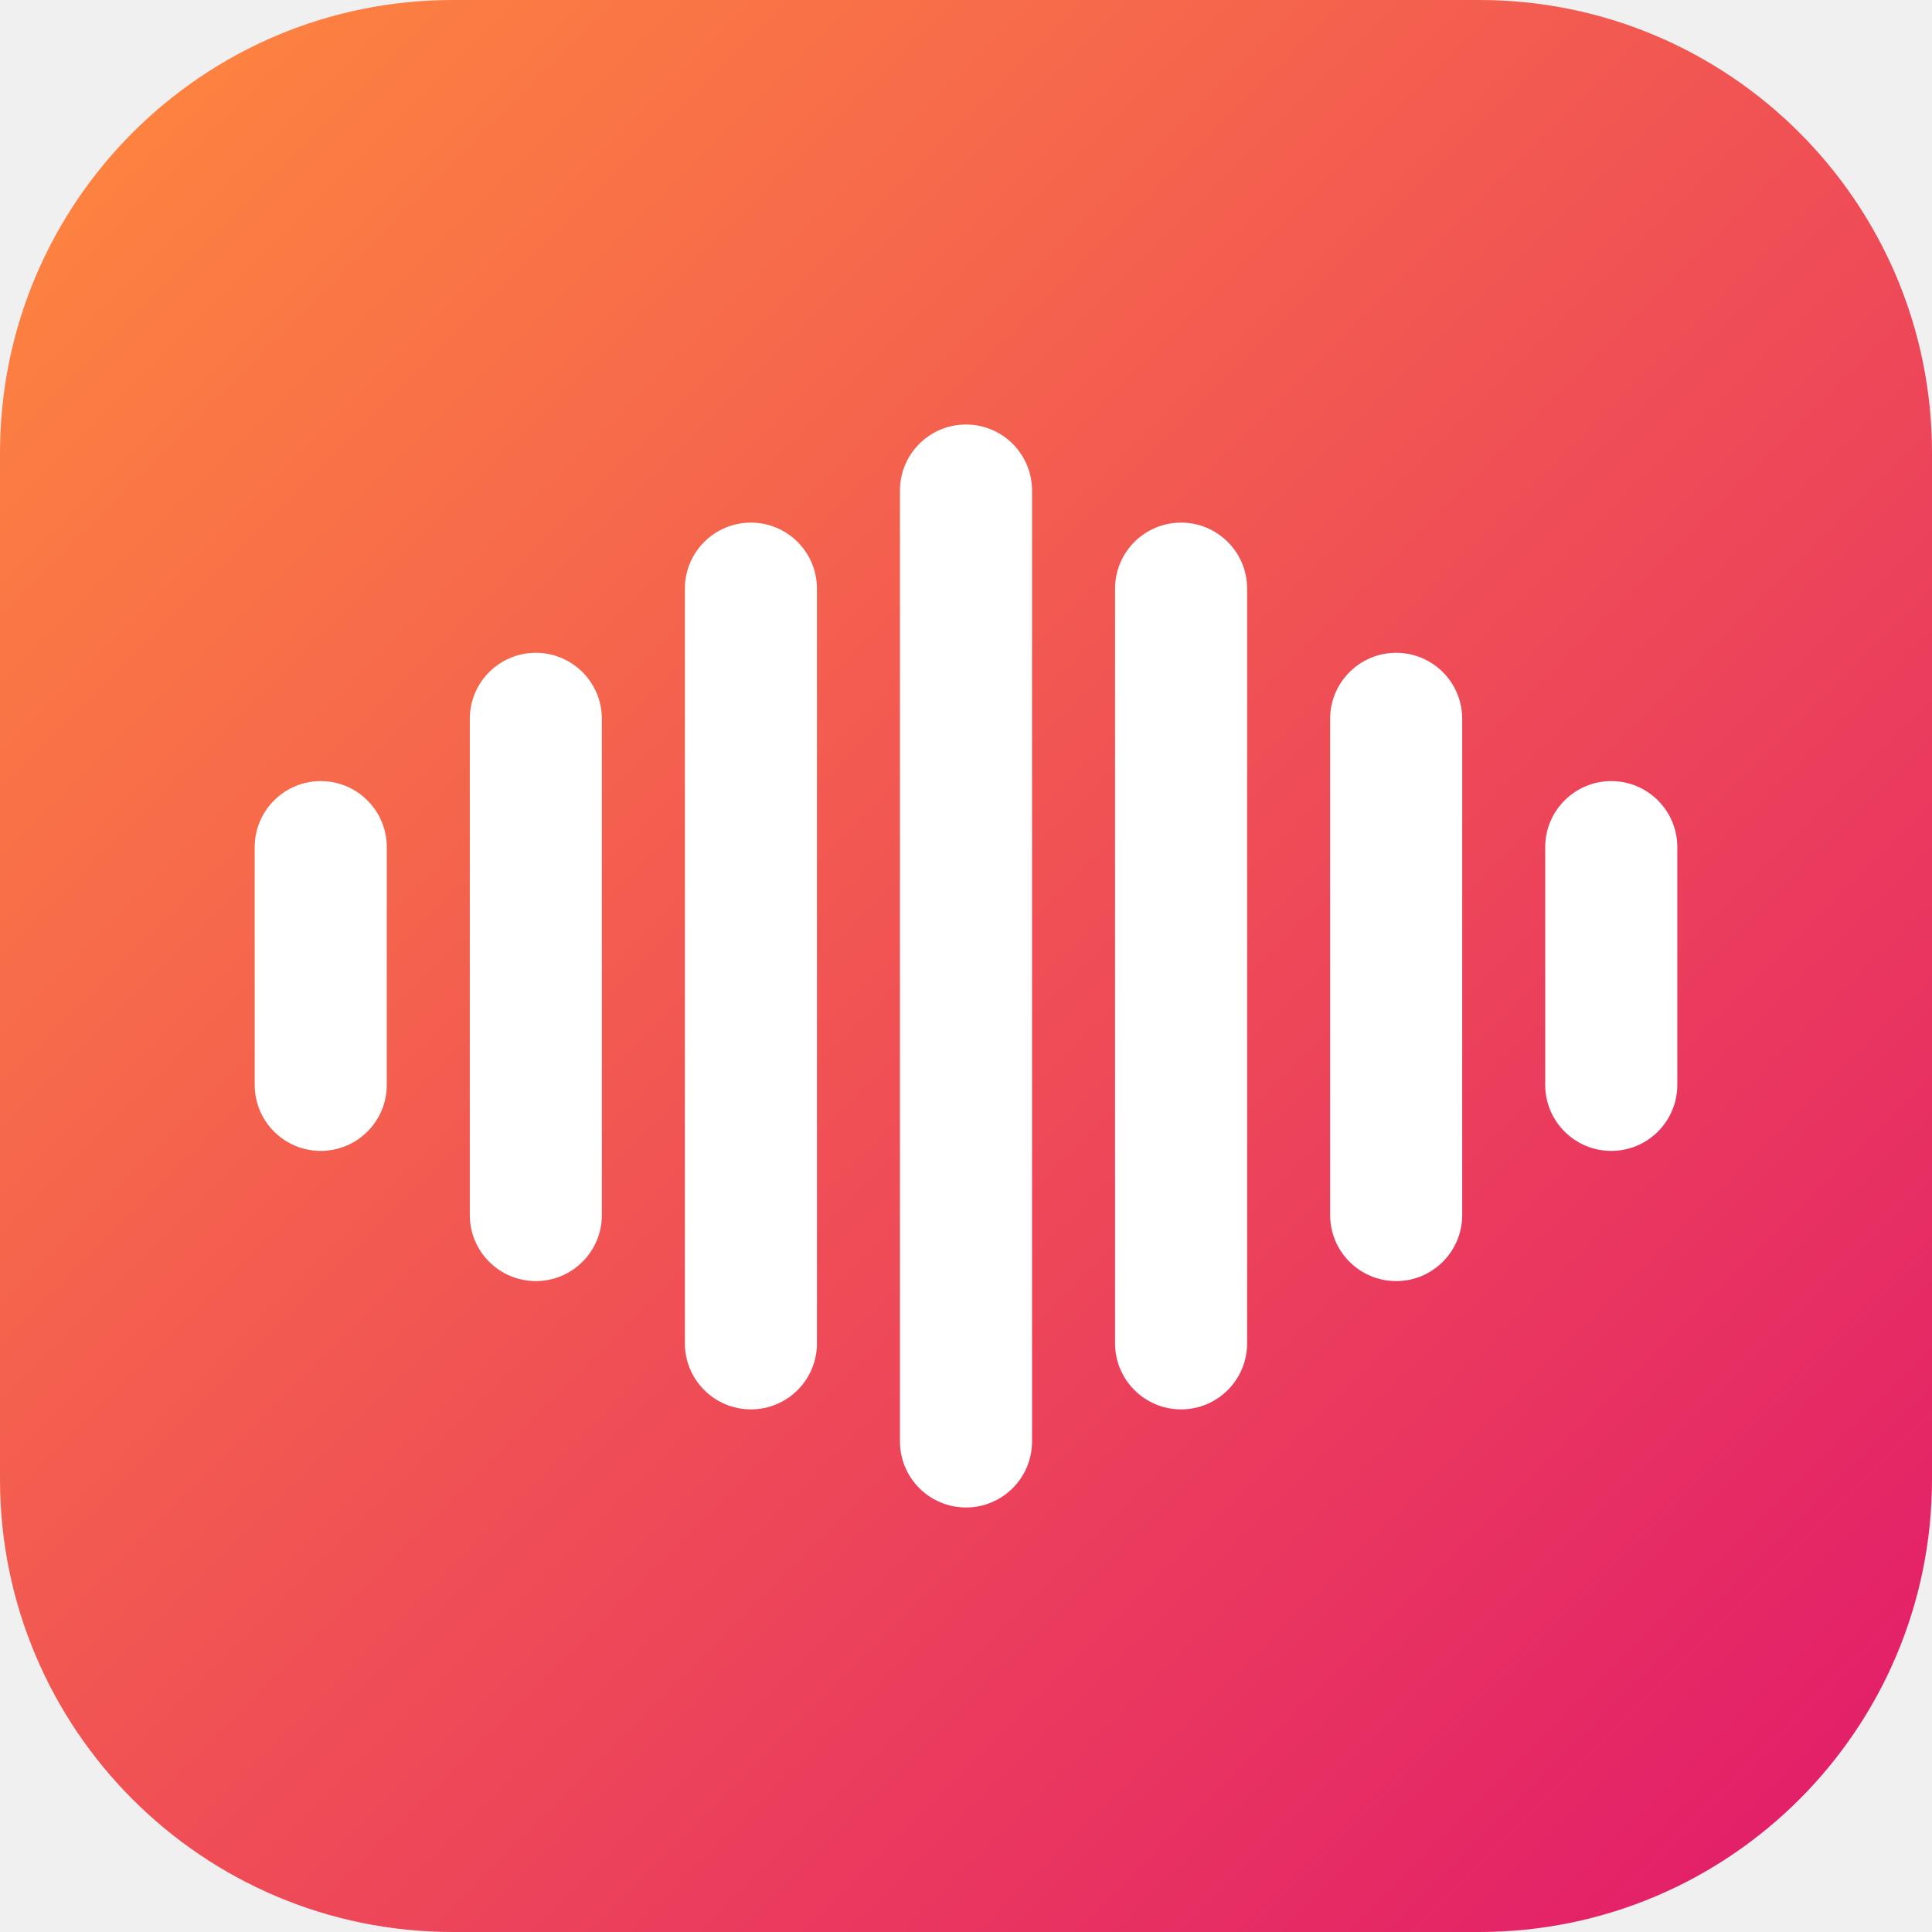
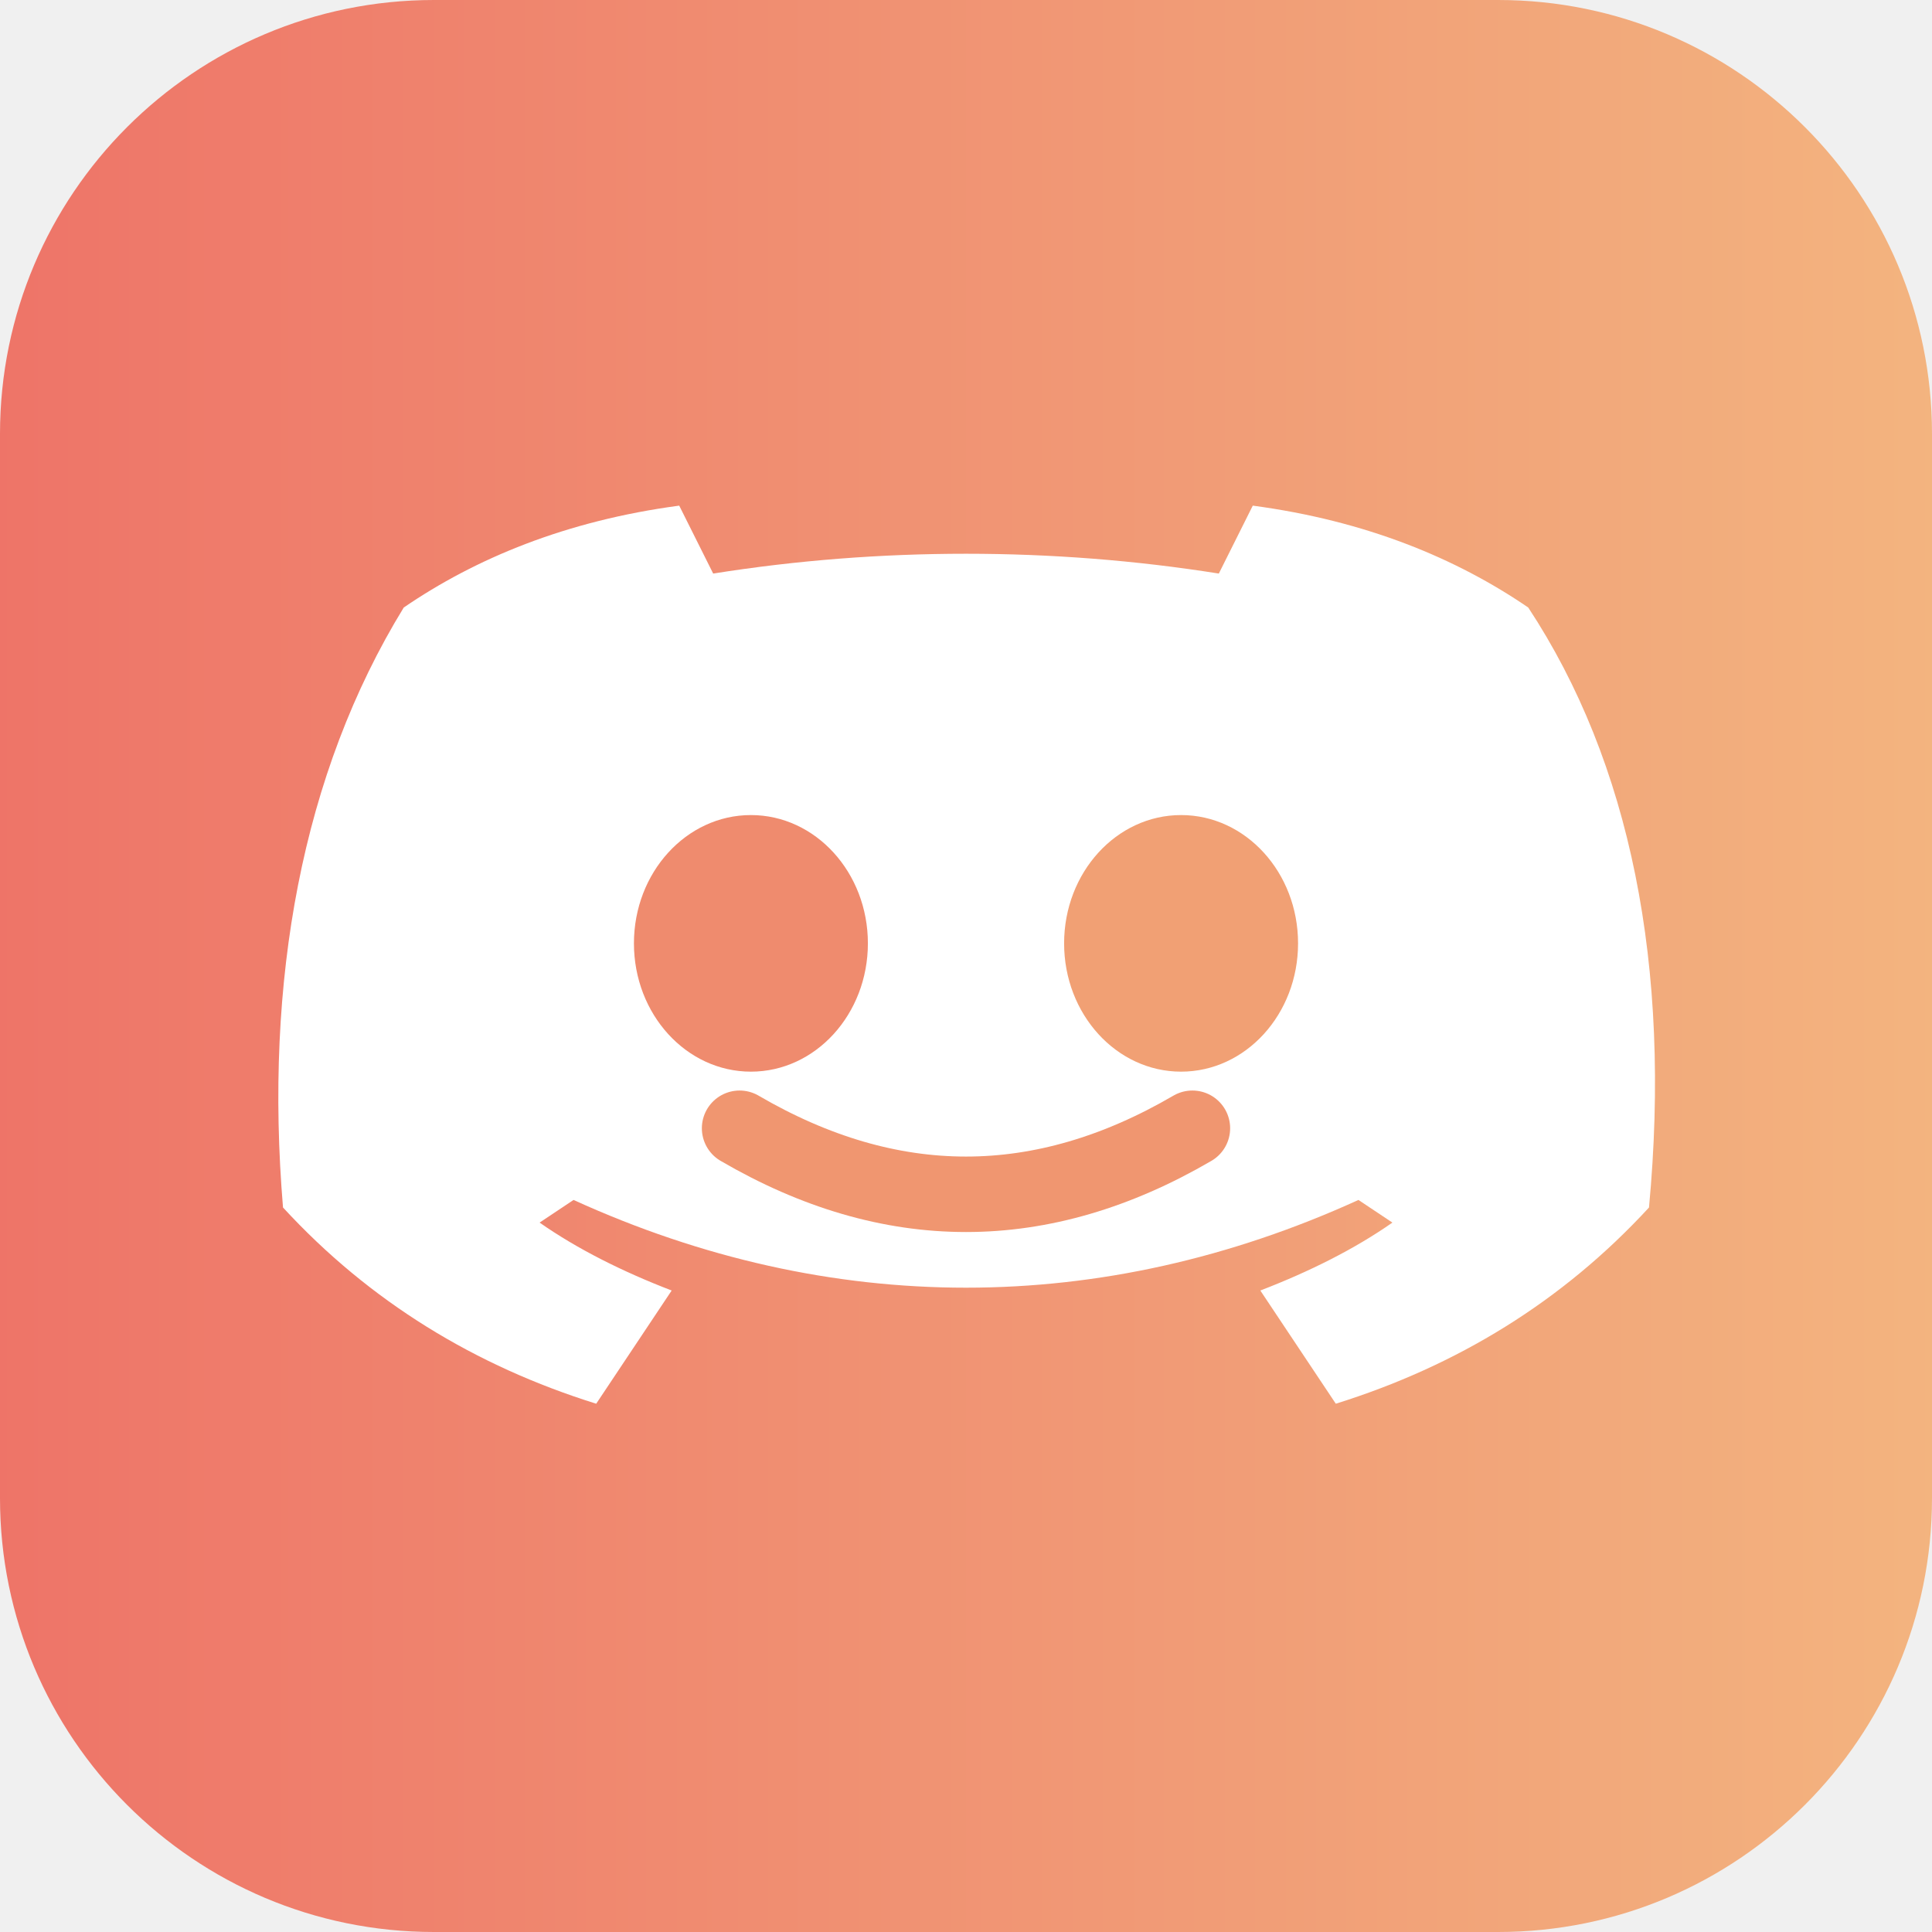
<svg xmlns="http://www.w3.org/2000/svg" viewBox="0 0 1024 1024">
  <defs>
-     <linearGradient id="g" x1="0" y1="0" x2="1" y2="1">
-       <stop offset="0" stop-color="#FF8A3D" />
-       <stop offset="1" stop-color="#E1186C" />
+     <linearGradient id="g" x1="0" y1="0" x2="1" y2="0">
+       <stop offset="0" stop-color="#EE7468" />
+       <stop offset="1" stop-color="#F3B47F" />
    </linearGradient>
  </defs>
-   <rect x="0" y="0" width="1024" height="1024" rx="240" fill="url(#g)" />
-   <g fill="#fff">
-     <rect x="135" y="414" width="70" height="196" rx="35" />
-     <rect x="249" y="346" width="70" height="333" rx="35" />
-     <rect x="363" y="277" width="70" height="470" rx="35" />
-     <rect x="477" y="225" width="70" height="574" rx="35" />
-     <rect x="591" y="277" width="70" height="470" rx="35" />
-     <rect x="705" y="346" width="70" height="333" rx="35" />
-     <rect x="819" y="414" width="70" height="196" rx="35" />
-   </g>
+   <rect width="1024" height="1024" rx="230" fill="url(#g)" />
+   <path fill="#fff" d="     M 360 268     C 300 276 252 296 214 322     C 160 410 140 520 150 640     C 196 690 252 724 316 744     L 356 684     C 330 674 306 662 286 648     L 304 636     C 440 698 584 698 720 636     L 738 648     C 718 662 694 674 668 684     L 708 744     C 772 724 828 690 874 640     C 886 512 864 404 810 322     C 772 296 724 276 664 268     L 646 304     C 558 290 466 290 378 304     Z" />
+   <ellipse cx="398" cy="500" rx="62" ry="68" fill="#EF8B6E" />
+   <ellipse cx="626" cy="500" rx="62" ry="68" fill="#F1A074" />
+   <path d="M 392 598 Q 512 668 632 598" fill="none" stroke="#F09670" stroke-width="40" stroke-linecap="round" />
</svg>
